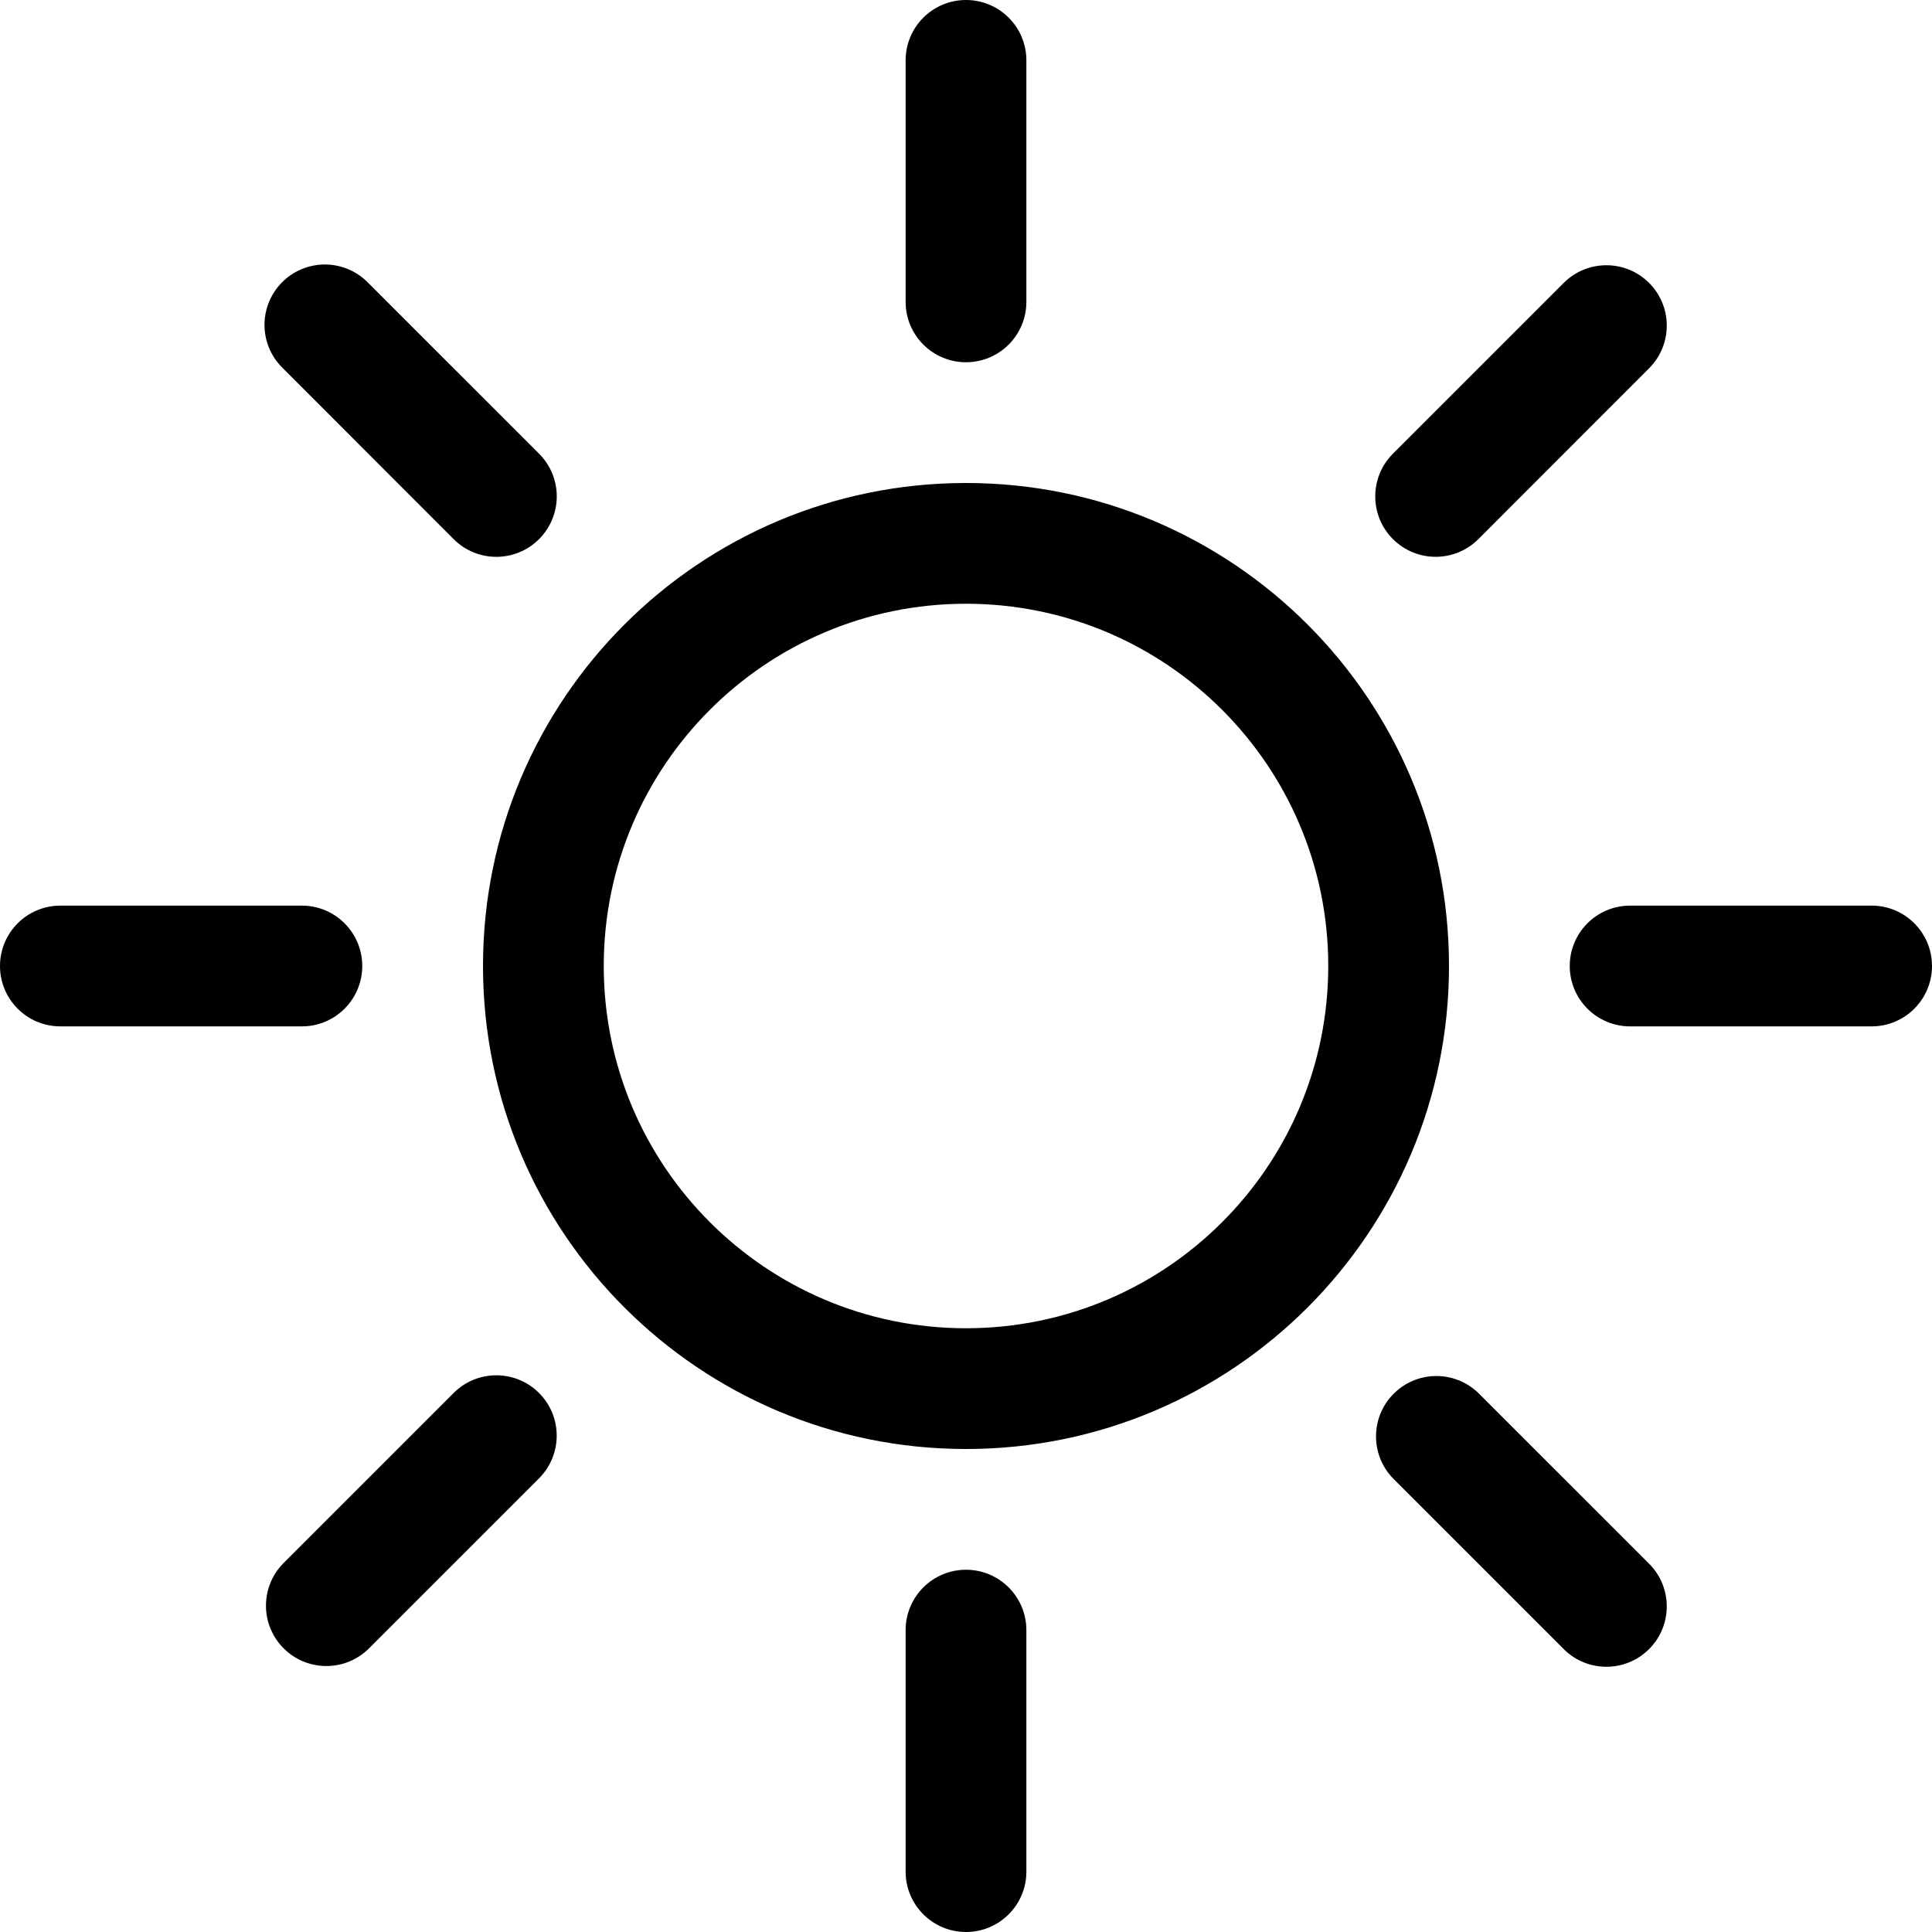
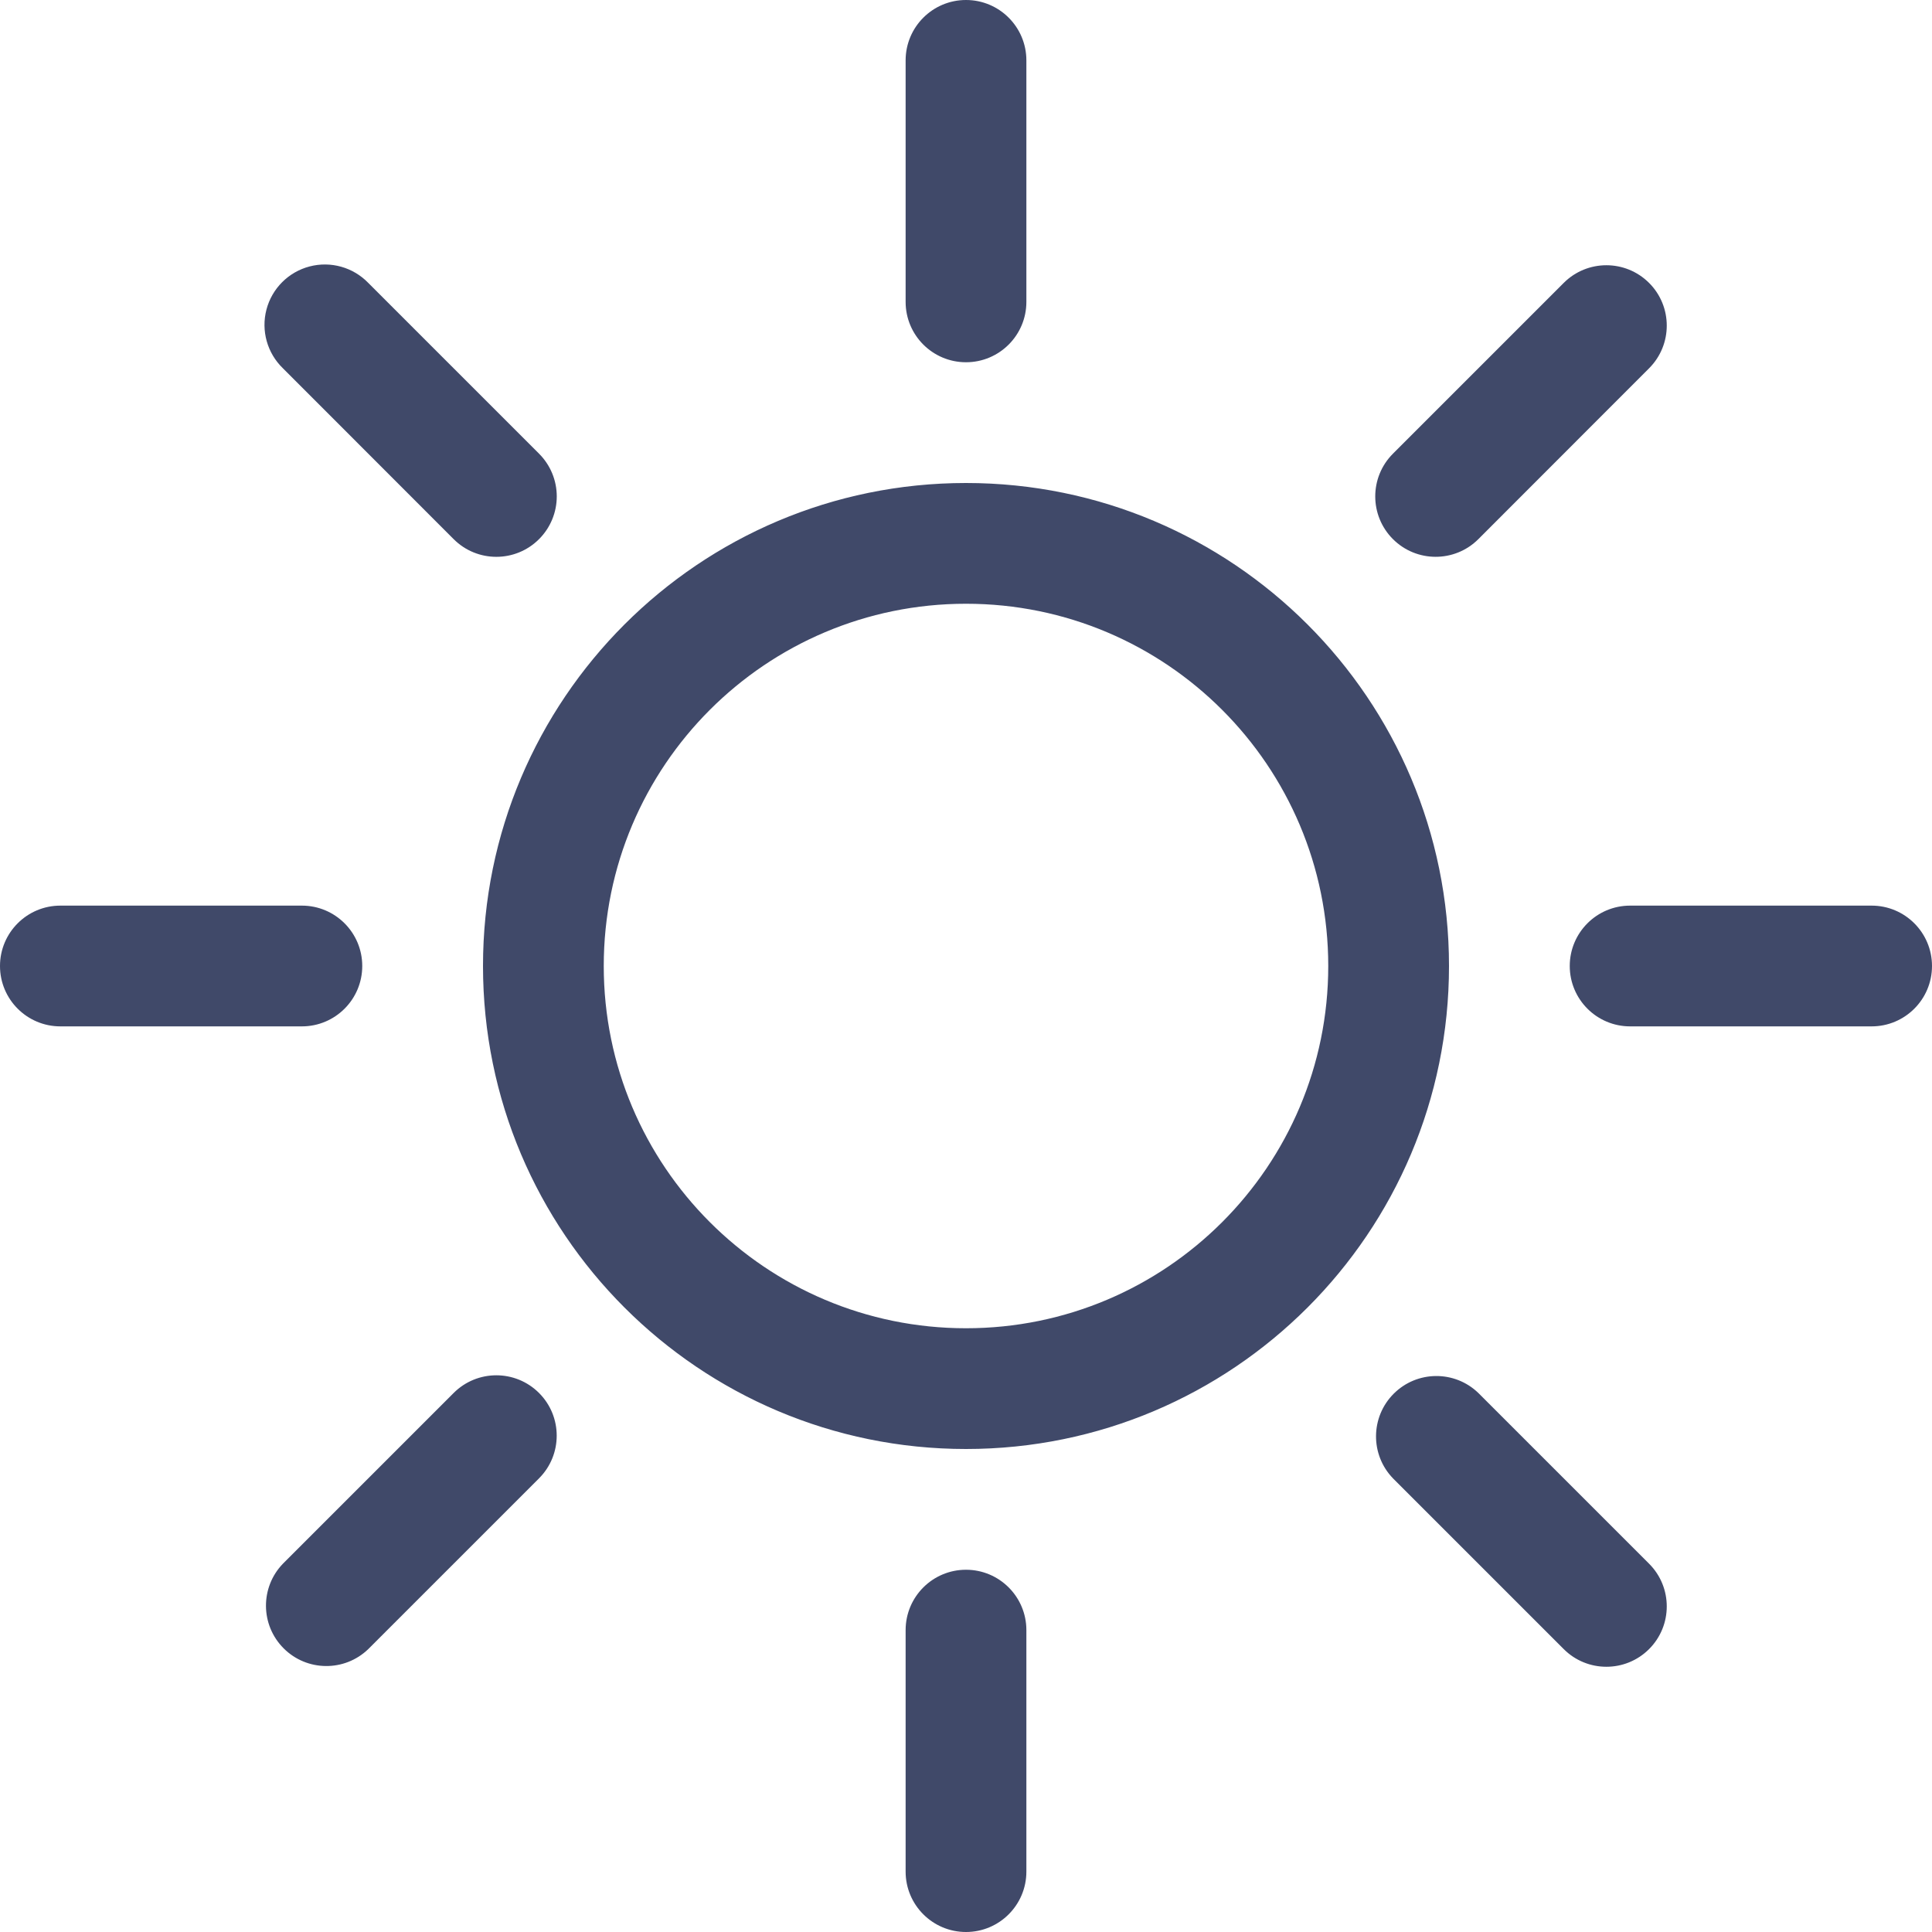
- <svg xmlns="http://www.w3.org/2000/svg" width="16" height="16" fill="currentColor" class="bi bi-brightness-high" viewBox="0 0 16 16">
+ <svg xmlns="http://www.w3.org/2000/svg" width="16" height="16" fill="#404969" class="bi bi-brightness-high" viewBox="0 0 16 16">
  <path d="M8 11a3 3 0 1 1 0-6 3 3 0 0 1 0 6zm0 1a4 4 0 1 0 0-8 4 4 0 0 0 0 8zM8 0a.5.5 0 0 1 .5.5v2a.5.5 0 0 1-1 0v-2A.5.5 0 0 1 8 0zm0 13a.5.5 0 0 1 .5.5v2a.5.5 0 0 1-1 0v-2A.5.5 0 0 1 8 13zm8-5a.5.5 0 0 1-.5.5h-2a.5.5 0 0 1 0-1h2a.5.5 0 0 1 .5.5zM3 8a.5.5 0 0 1-.5.5h-2a.5.5 0 0 1 0-1h2A.5.5 0 0 1 3 8zm10.657-5.657a.5.5 0 0 1 0 .707l-1.414 1.415a.5.5 0 1 1-.707-.708l1.414-1.414a.5.5 0 0 1 .707 0zm-9.193 9.193a.5.5 0 0 1 0 .707L3.05 13.657a.5.5 0 0 1-.707-.707l1.414-1.414a.5.5 0 0 1 .707 0zm9.193 2.121a.5.5 0 0 1-.707 0l-1.414-1.414a.5.5 0 0 1 .707-.707l1.414 1.414a.5.5 0 0 1 0 .707zM4.464 4.465a.5.5 0 0 1-.707 0L2.343 3.05a.5.5 0 1 1 .707-.707l1.414 1.414a.5.5 0 0 1 0 .708z" />
</svg>
